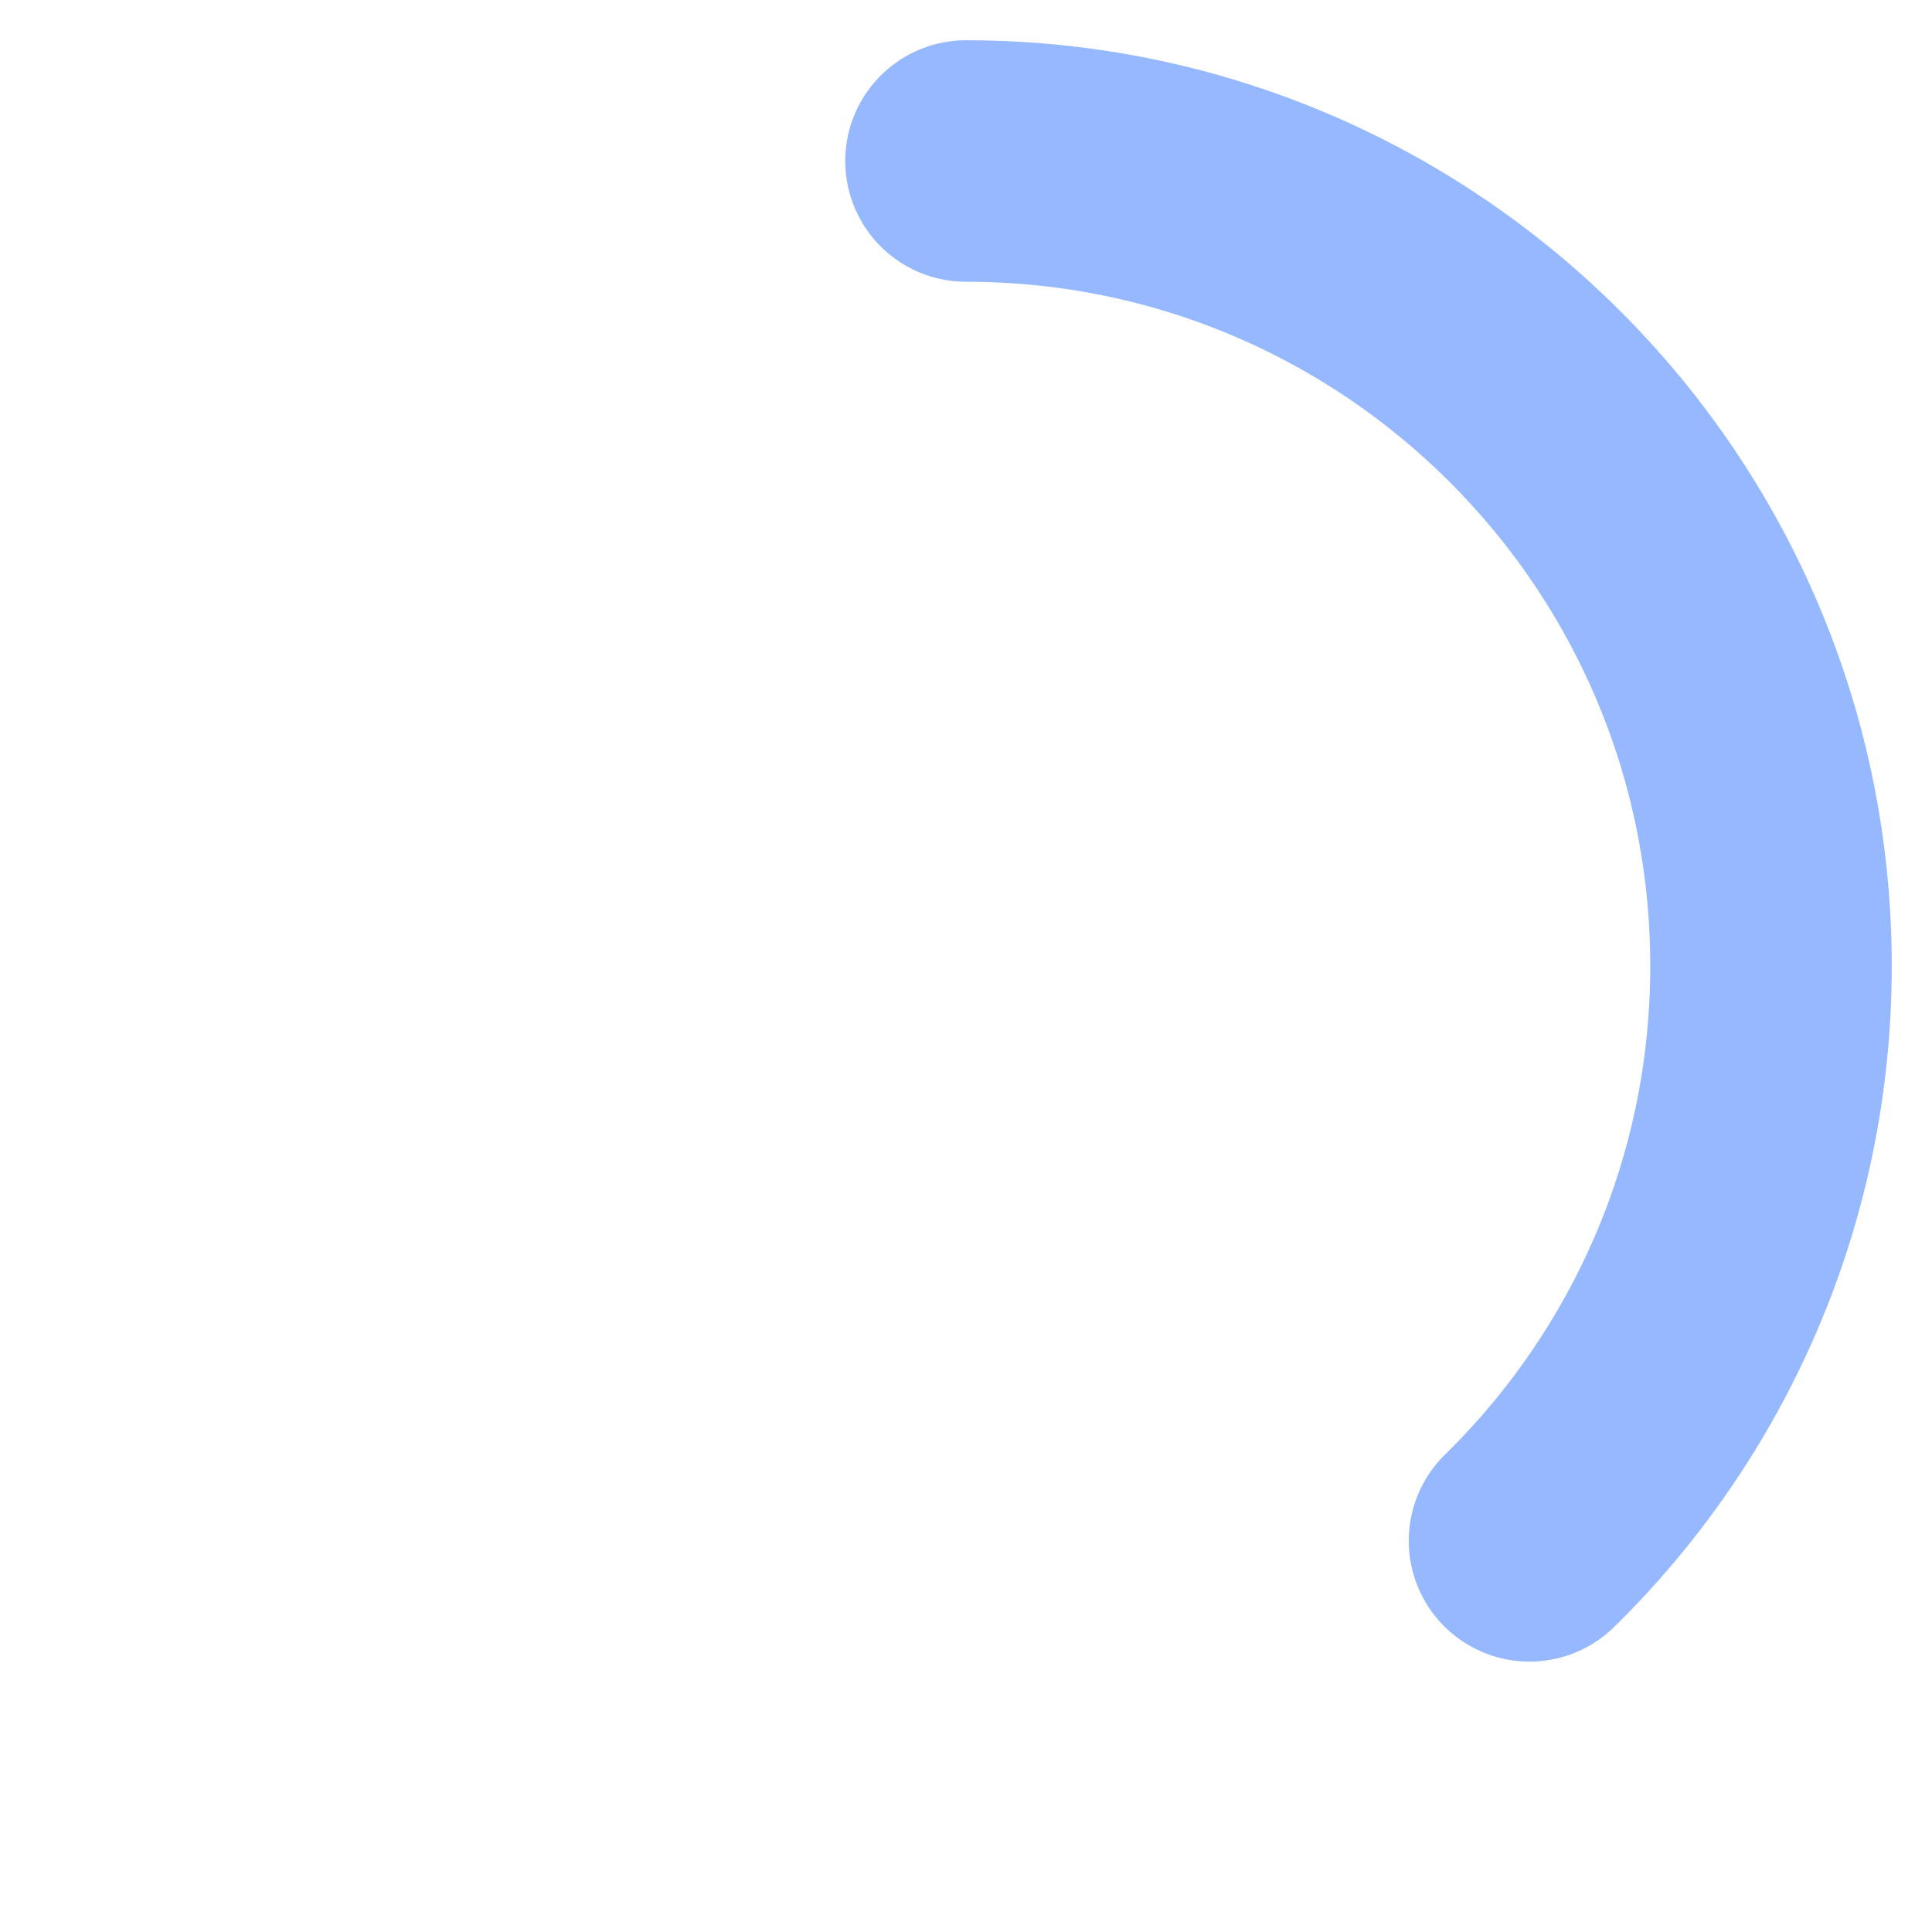
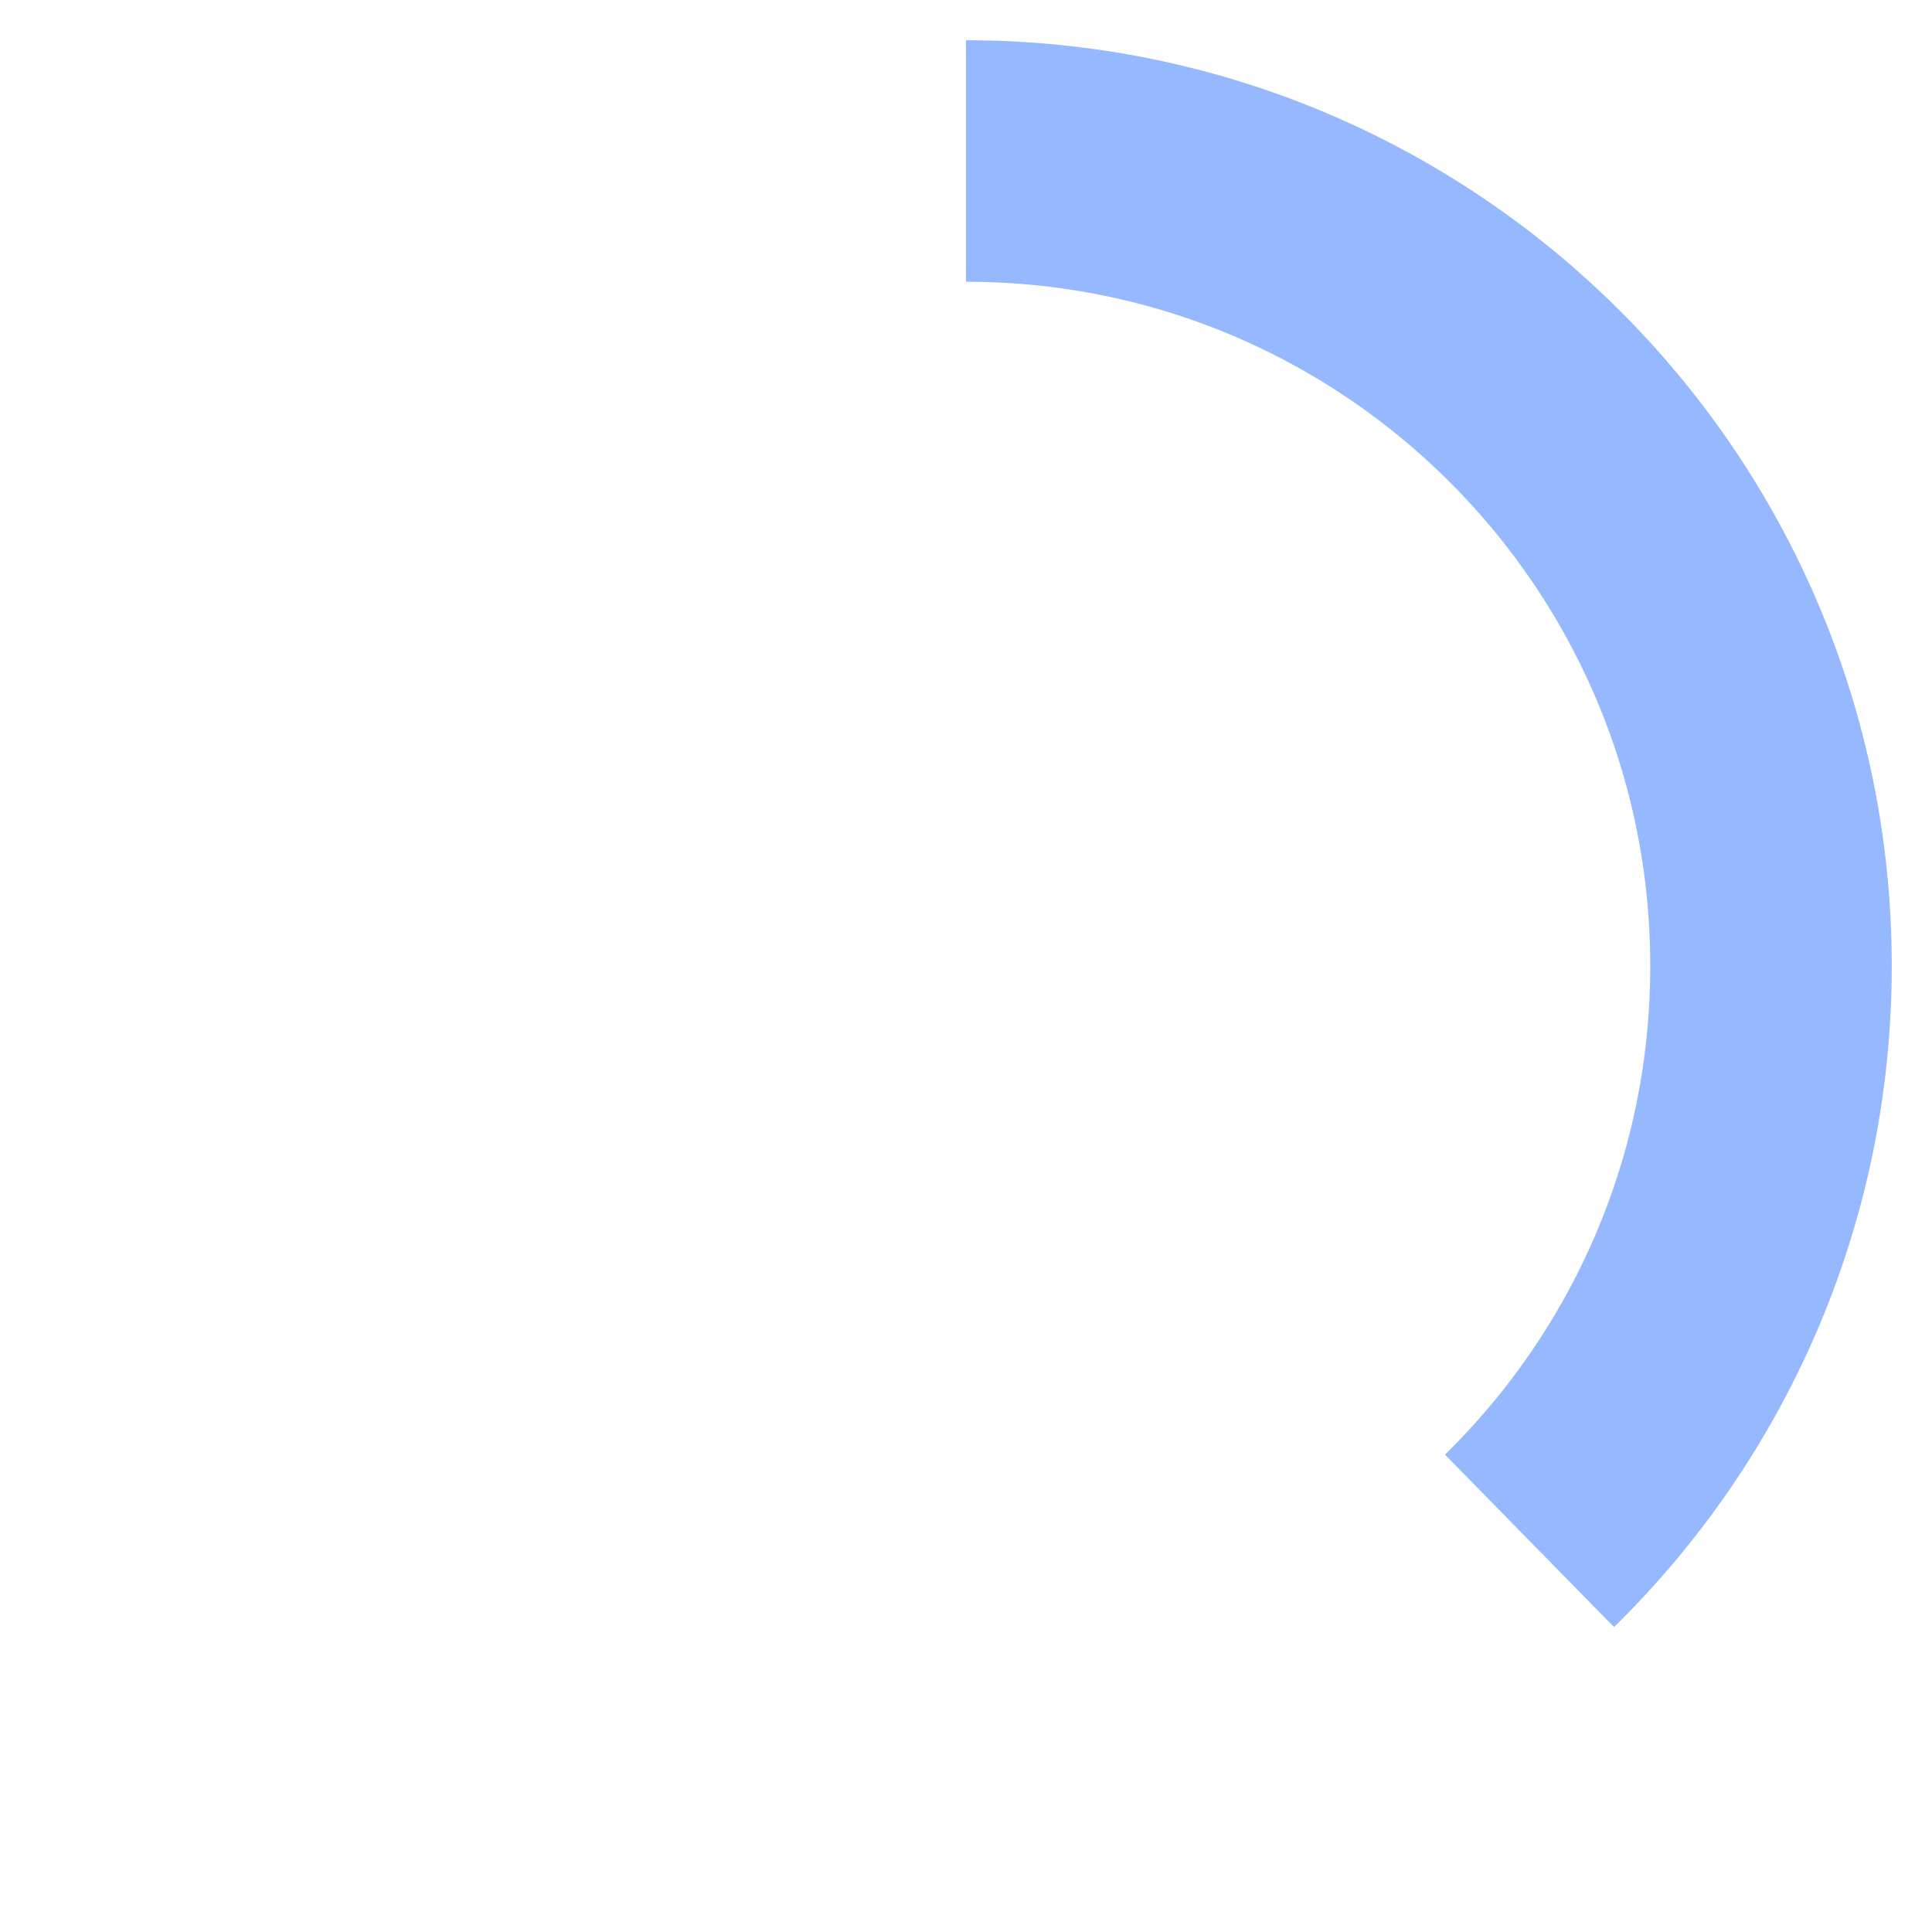
<svg xmlns="http://www.w3.org/2000/svg" width="24" height="24" viewBox="0 0 24 24" fill="none">
-   <path d="M12 2C17.523 2 22 6.477 22 12C22 14.797 20.851 17.326 19 19.141" stroke="#96B8FF" stroke-width="3" stroke-linecap="round" stroke-linejoin="round" />
+   <path d="M12 2C17.523 2 22 6.477 22 12C22 14.797 20.851 17.326 19 19.141" stroke="#96B8FF" stroke-width="3" />
</svg>
